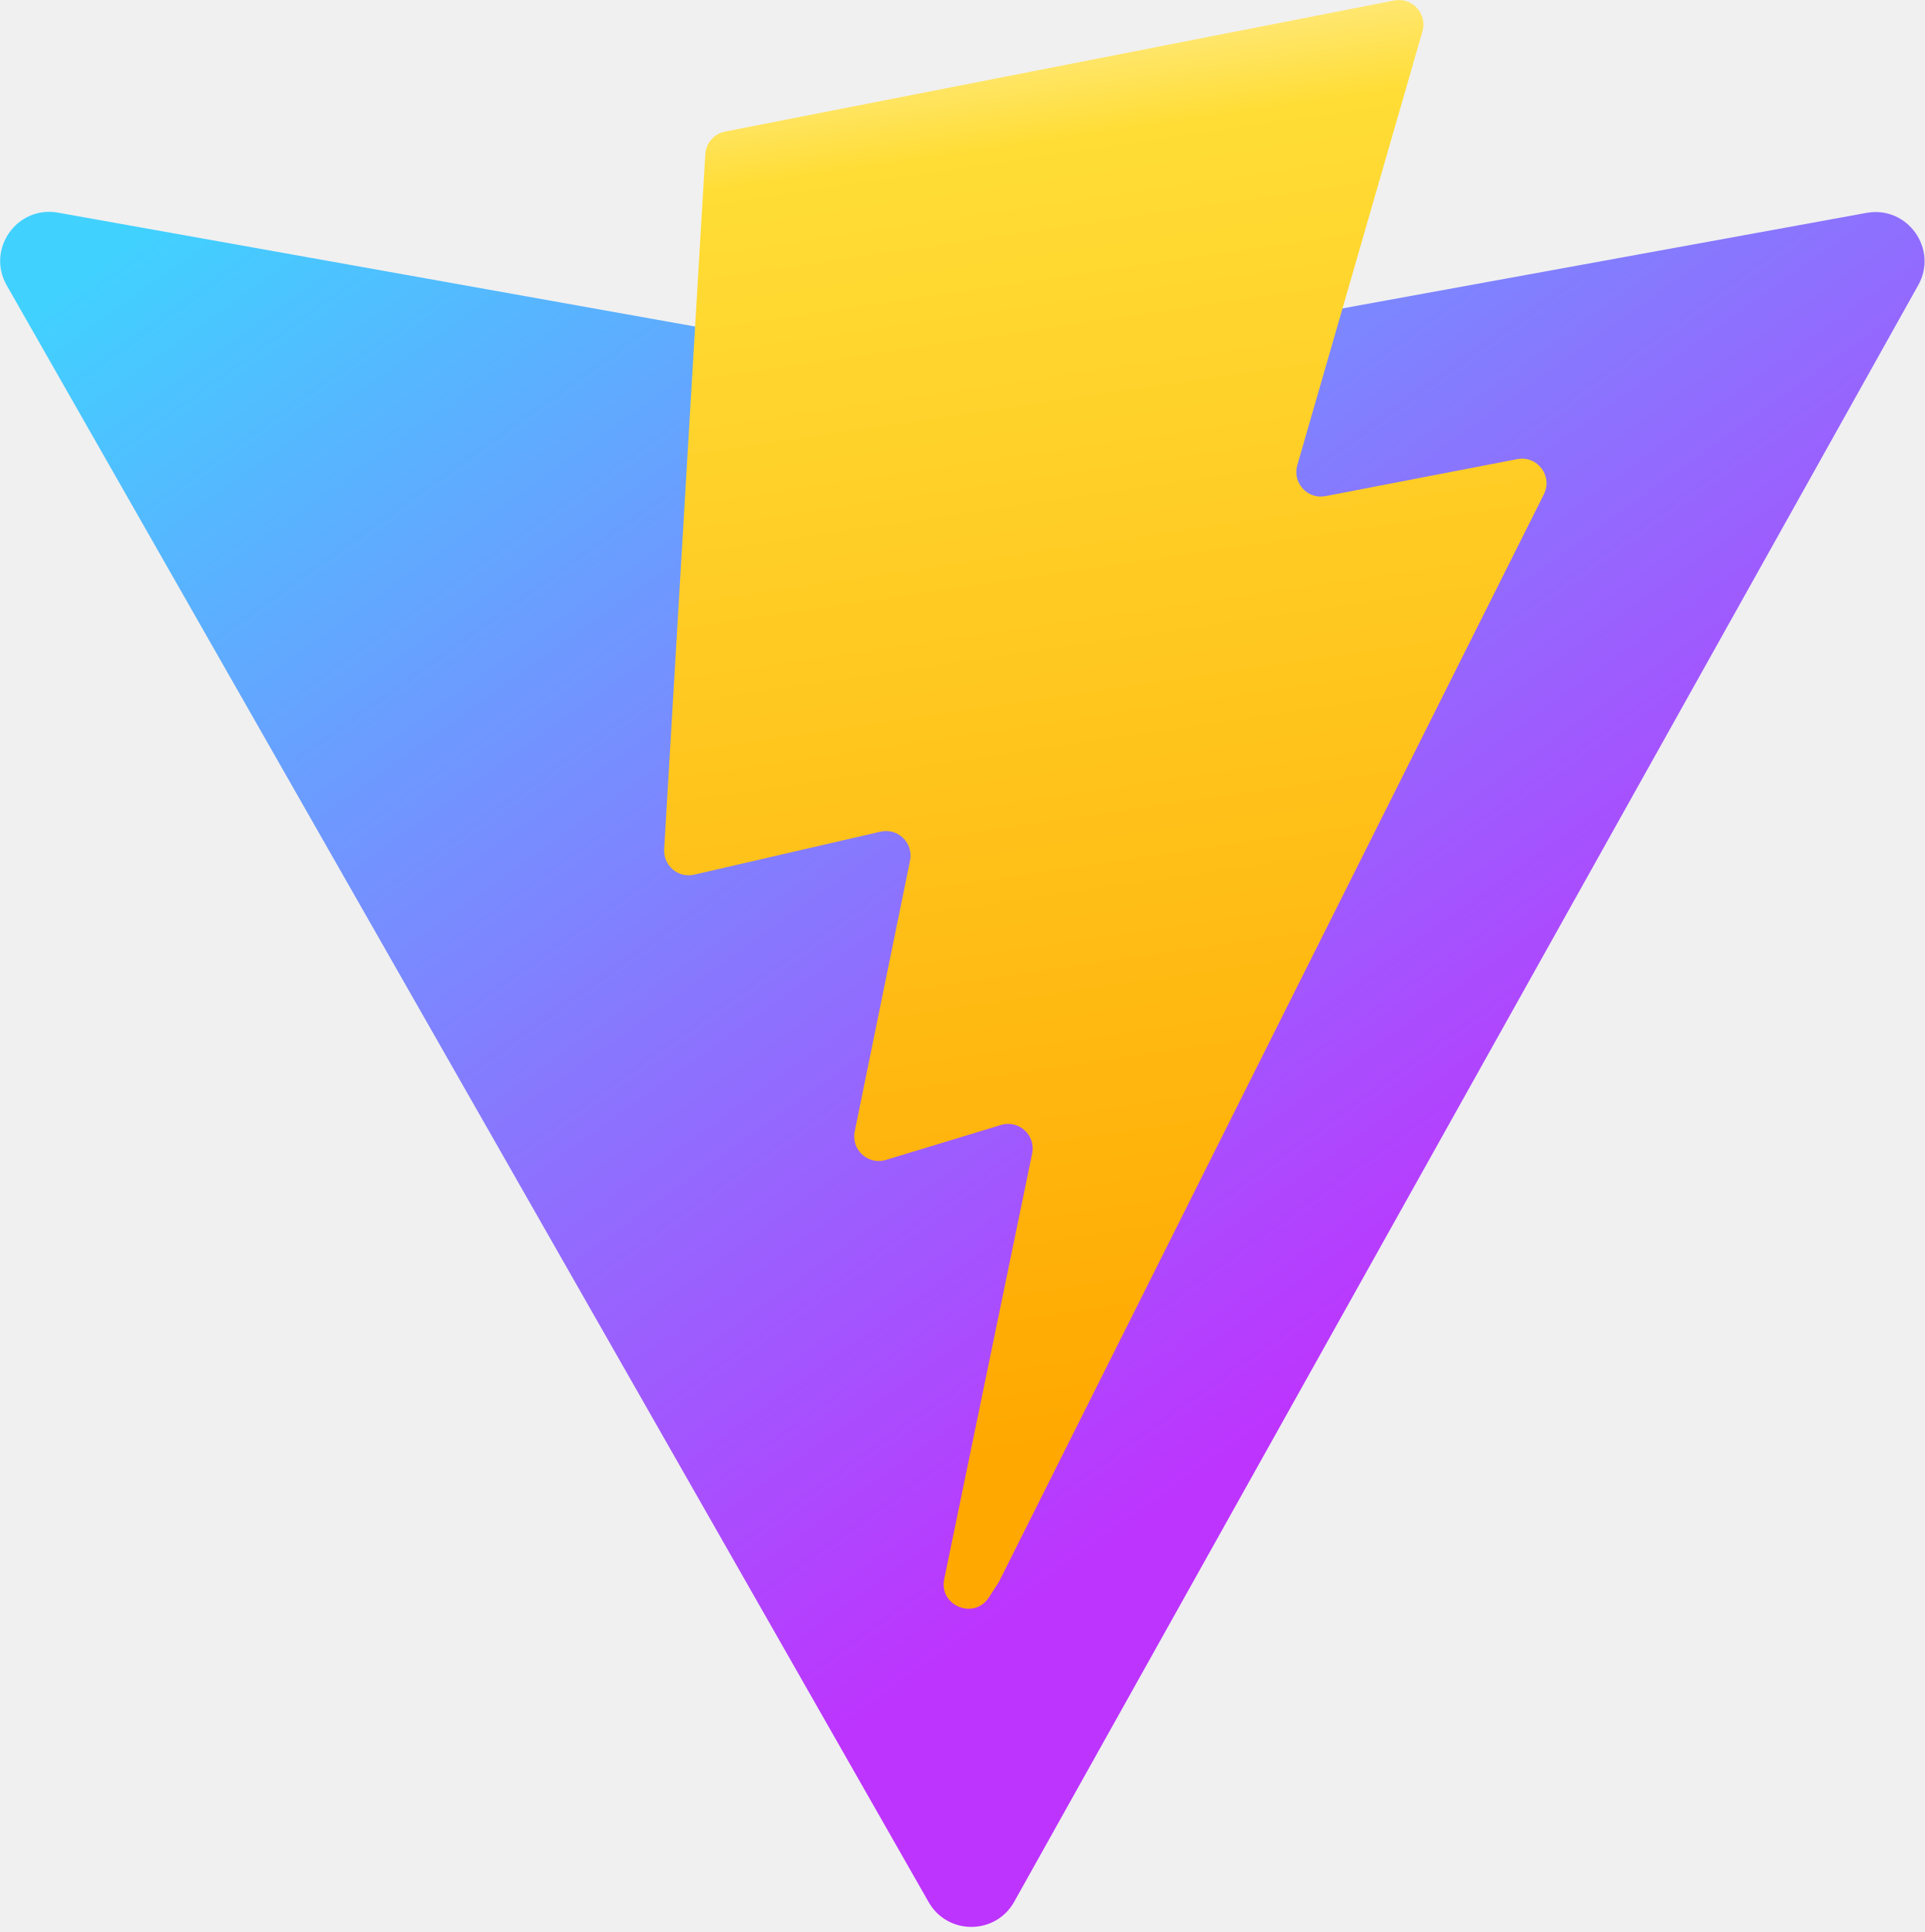
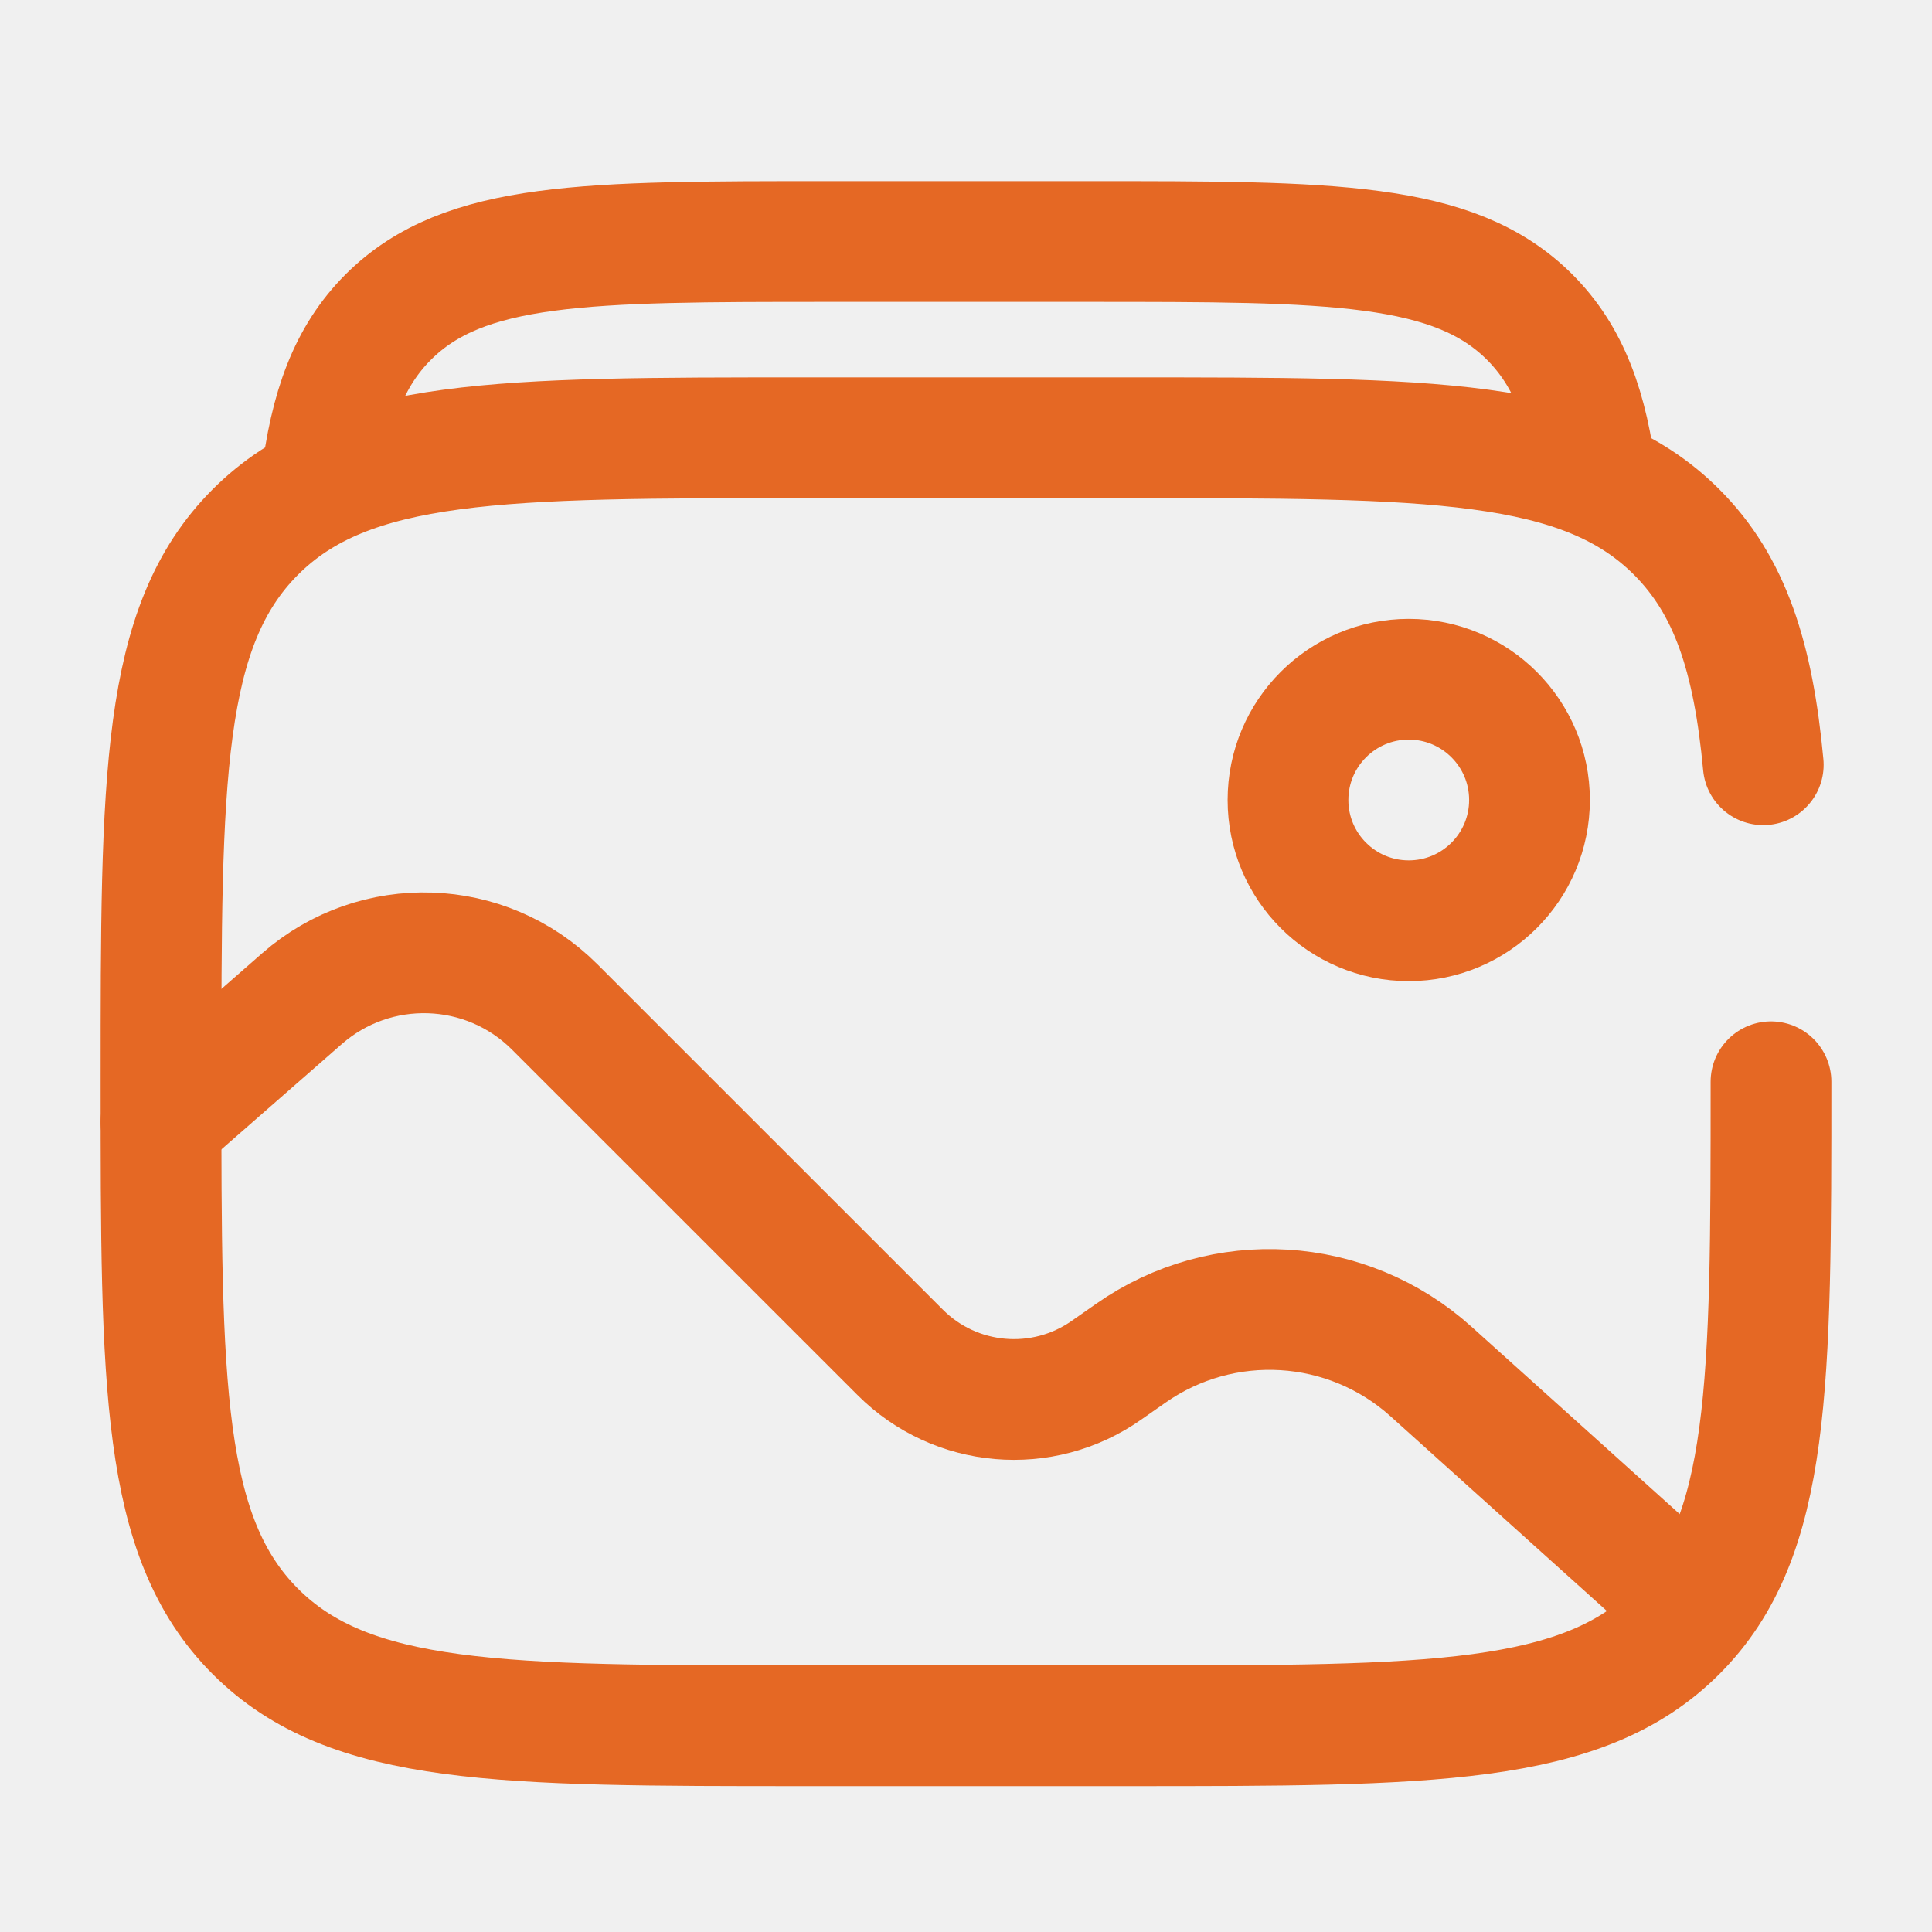
- <svg xmlns="http://www.w3.org/2000/svg" aria-hidden="true" role="img" class="iconify iconify--logos" width="31.88" height="32" preserveAspectRatio="xMidYMid meet" viewBox="0 0 256 257">
-   <defs>
-     <linearGradient id="IconifyId1813088fe1fbc01fb466" x1="-.828%" x2="57.636%" y1="7.652%" y2="78.411%">
-       <stop offset="0%" stop-color="#41D1FF" />
-       <stop offset="100%" stop-color="#BD34FE" />
-     </linearGradient>
-     <linearGradient id="IconifyId1813088fe1fbc01fb467" x1="43.376%" x2="50.316%" y1="2.242%" y2="89.03%">
-       <stop offset="0%" stop-color="#FFEA83" />
-       <stop offset="8.333%" stop-color="#FFDD35" />
-       <stop offset="100%" stop-color="#FFA800" />
-     </linearGradient>
-   </defs>
-   <path fill="url(#IconifyId1813088fe1fbc01fb466)" d="M255.153 37.938L134.897 252.976c-2.483 4.44-8.862 4.466-11.382.048L.875 37.958c-2.746-4.814 1.371-10.646 6.827-9.67l120.385 21.517a6.537 6.537 0 0 0 2.322-.004l117.867-21.483c5.438-.991 9.574 4.796 6.877 9.62Z" />
-   <path fill="url(#IconifyId1813088fe1fbc01fb467)" d="M185.432.063L96.44 17.501a3.268 3.268 0 0 0-2.634 3.014l-5.474 92.456a3.268 3.268 0 0 0 3.997 3.378l24.777-5.718c2.318-.535 4.413 1.507 3.936 3.838l-7.361 36.047c-.495 2.426 1.782 4.5 4.151 3.78l15.304-4.649c2.372-.72 4.652 1.36 4.15 3.788l-11.698 56.621c-.732 3.542 3.979 5.473 5.943 2.437l1.313-2.028l72.516-144.72c1.215-2.423-.88-5.186-3.54-4.672l-25.505 4.922c-2.396.462-4.435-1.77-3.759-4.114l16.646-57.705c.677-2.35-1.37-4.583-3.769-4.113Z" />
+ <svg xmlns="http://www.w3.org/2000/svg" width="64px" height="64px" viewBox="0 0 24 24" fill="none" stroke="#ffffff">
+   <g id="SVGRepo_bgCarrier" stroke-width="0" />
+   <g id="SVGRepo_tracerCarrier" stroke-linecap="round" stroke-linejoin="round" />
+   <g id="SVGRepo_iconCarrier">
+     <path d="M22 13.438C22 17.209 22 19.094 20.828 20.266C19.657 21.438 17.771 21.438 14 21.438H10C6.229 21.438 4.343 21.438 3.172 20.266C2 19.094 2 17.209 2 13.438C2 9.666 2 7.781 3.172 6.609C4.343 5.438 6.229 5.438 10 5.438H14C17.771 5.438 19.657 5.438 20.828 6.609C21.492 7.273 21.78 8.165 21.904 9.5" stroke="#e56824" stroke-width="1.5" stroke-linecap="round" />
+     <path d="M3.988 6C4.1 5.069 4.335 4.426 4.825 3.937C5.766 3 7.279 3 10.307 3H13.518C16.546 3 18.059 3 19 3.937C19.49 4.426 19.725 5.069 19.837 6" stroke="#e56824" stroke-width="1.5" />
+     <circle cx="17.5" cy="9.938" r="1.5" stroke="#e56824" stroke-width="1.5" />
+     <path d="M2 13.938L3.752 12.405C4.663 11.608 6.036 11.653 6.892 12.51L11.182 16.799C11.869 17.487 12.951 17.58 13.746 17.021L14.045 16.812C15.189 16.008 16.737 16.101 17.776 17.037L21 19.938" stroke="#e56824" stroke-width="1.5" stroke-linecap="round" />
+   </g>
</svg>
